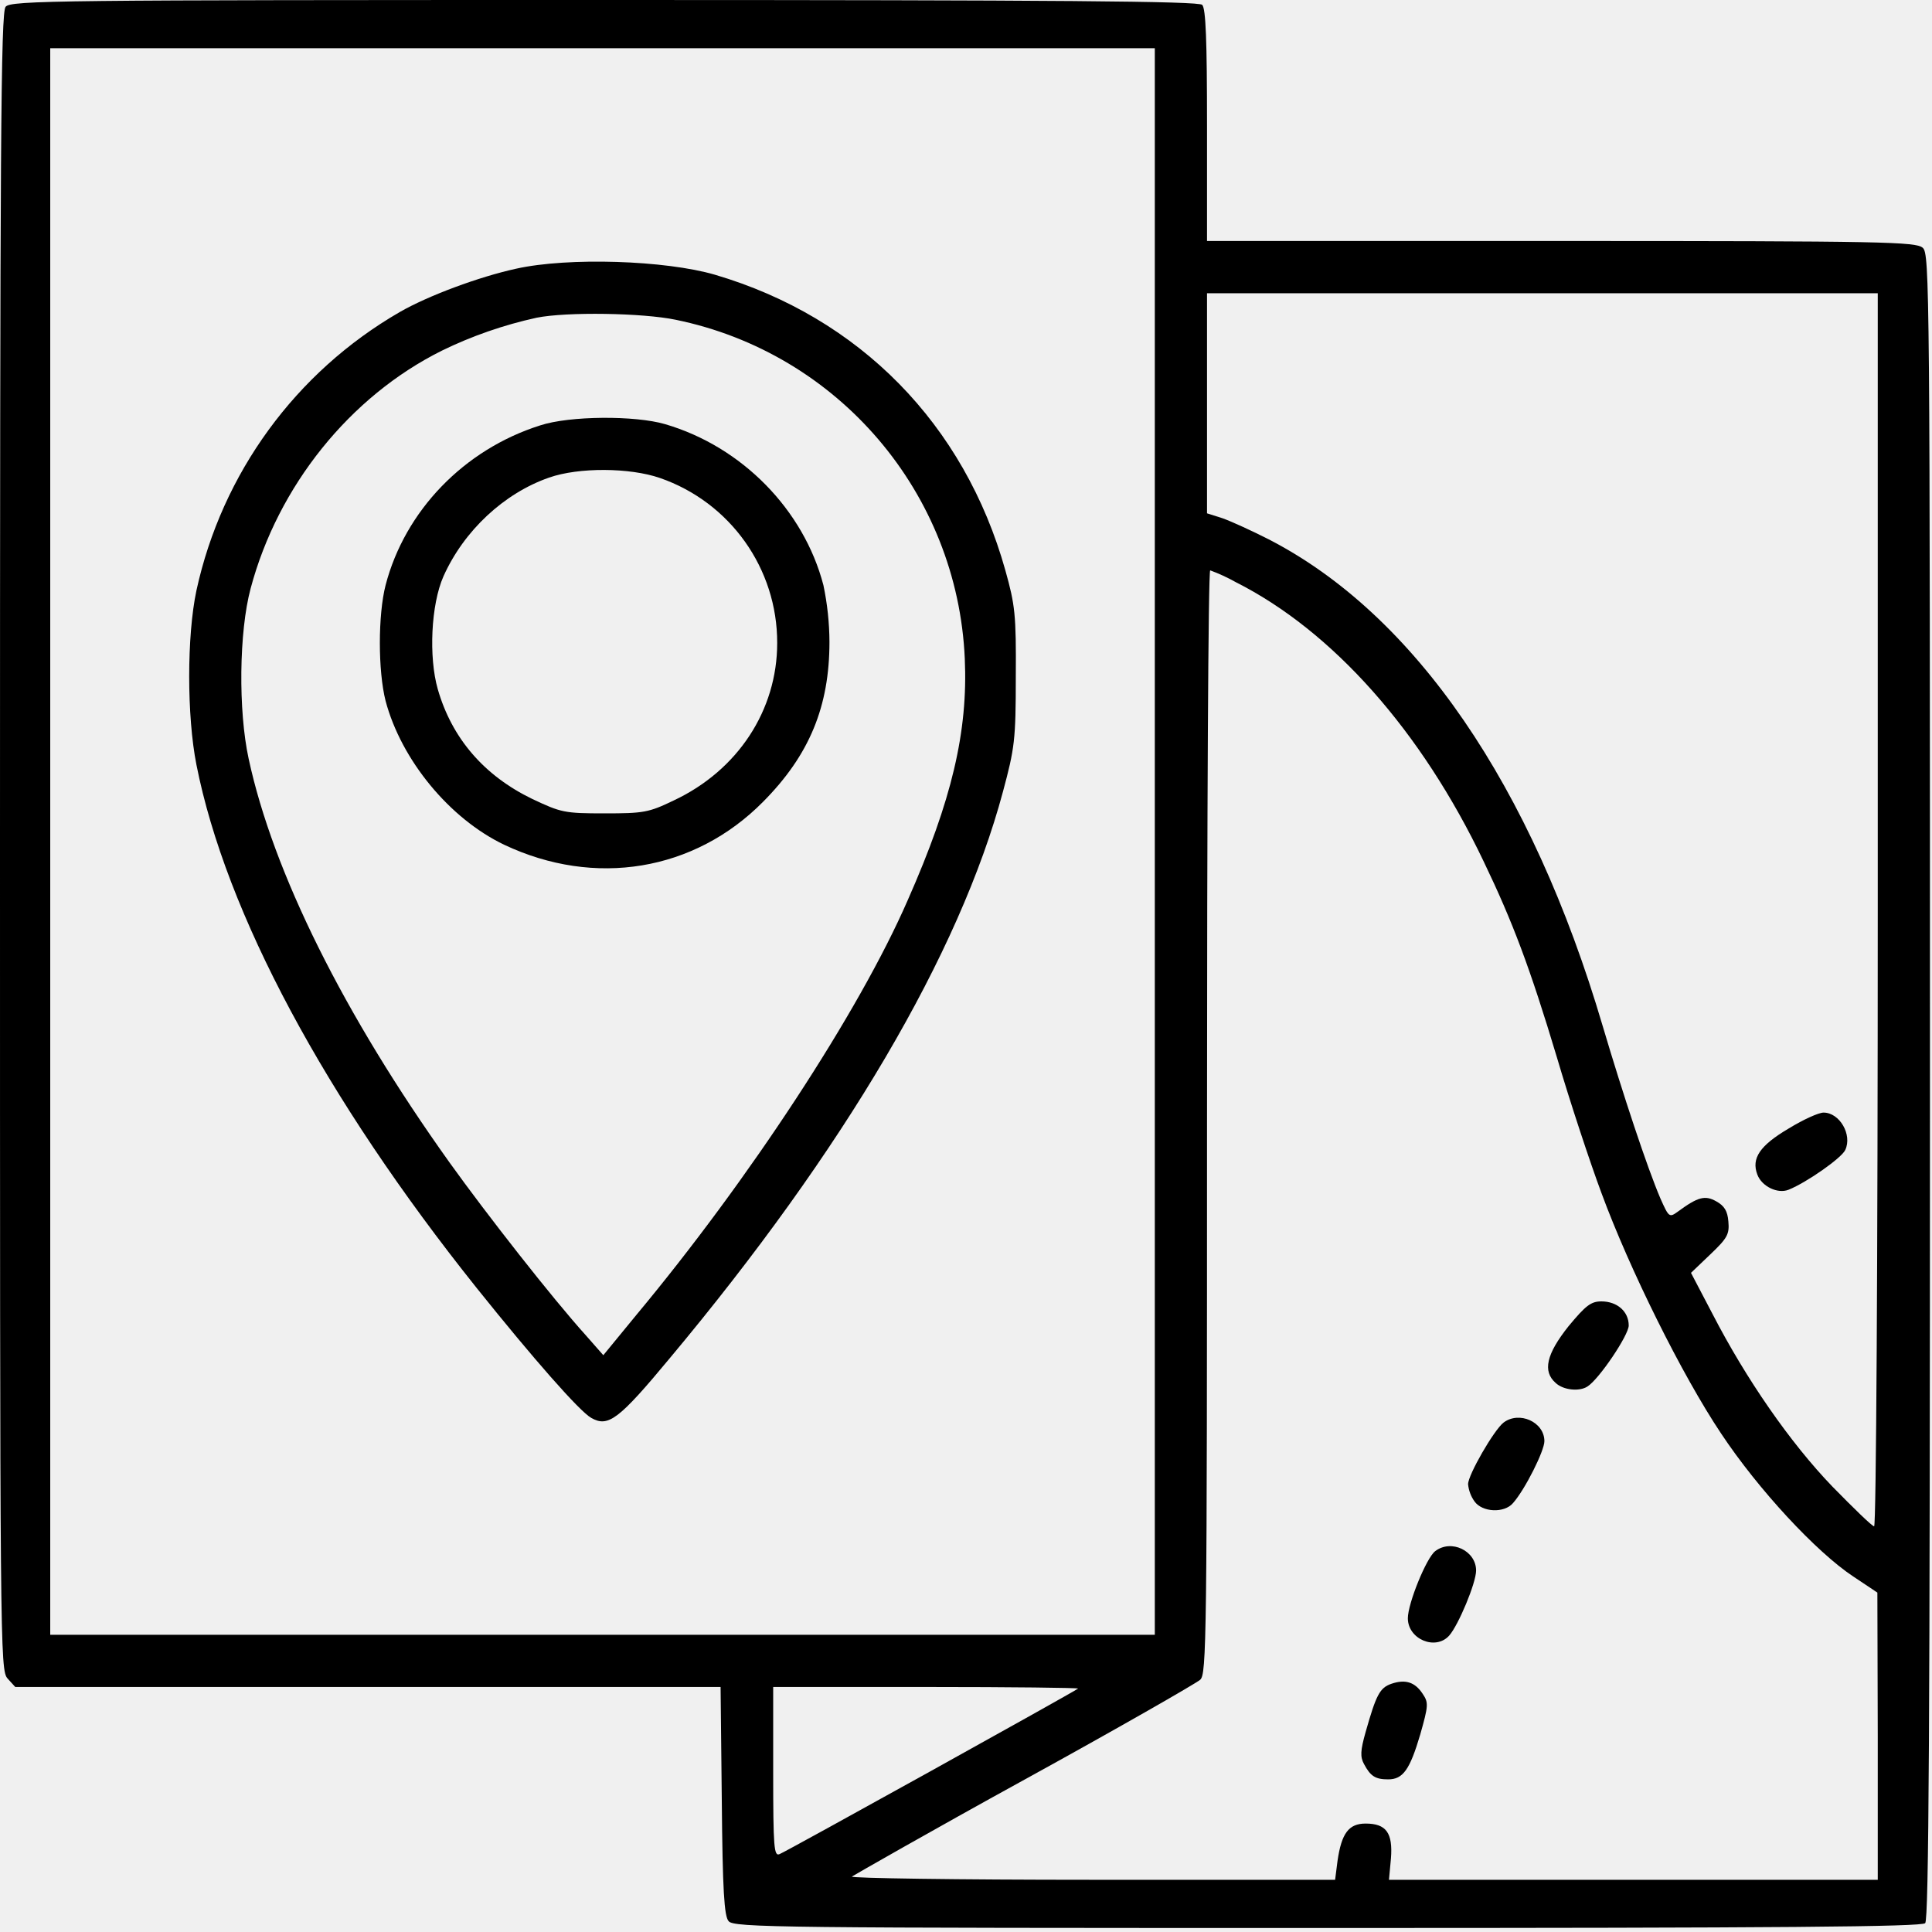
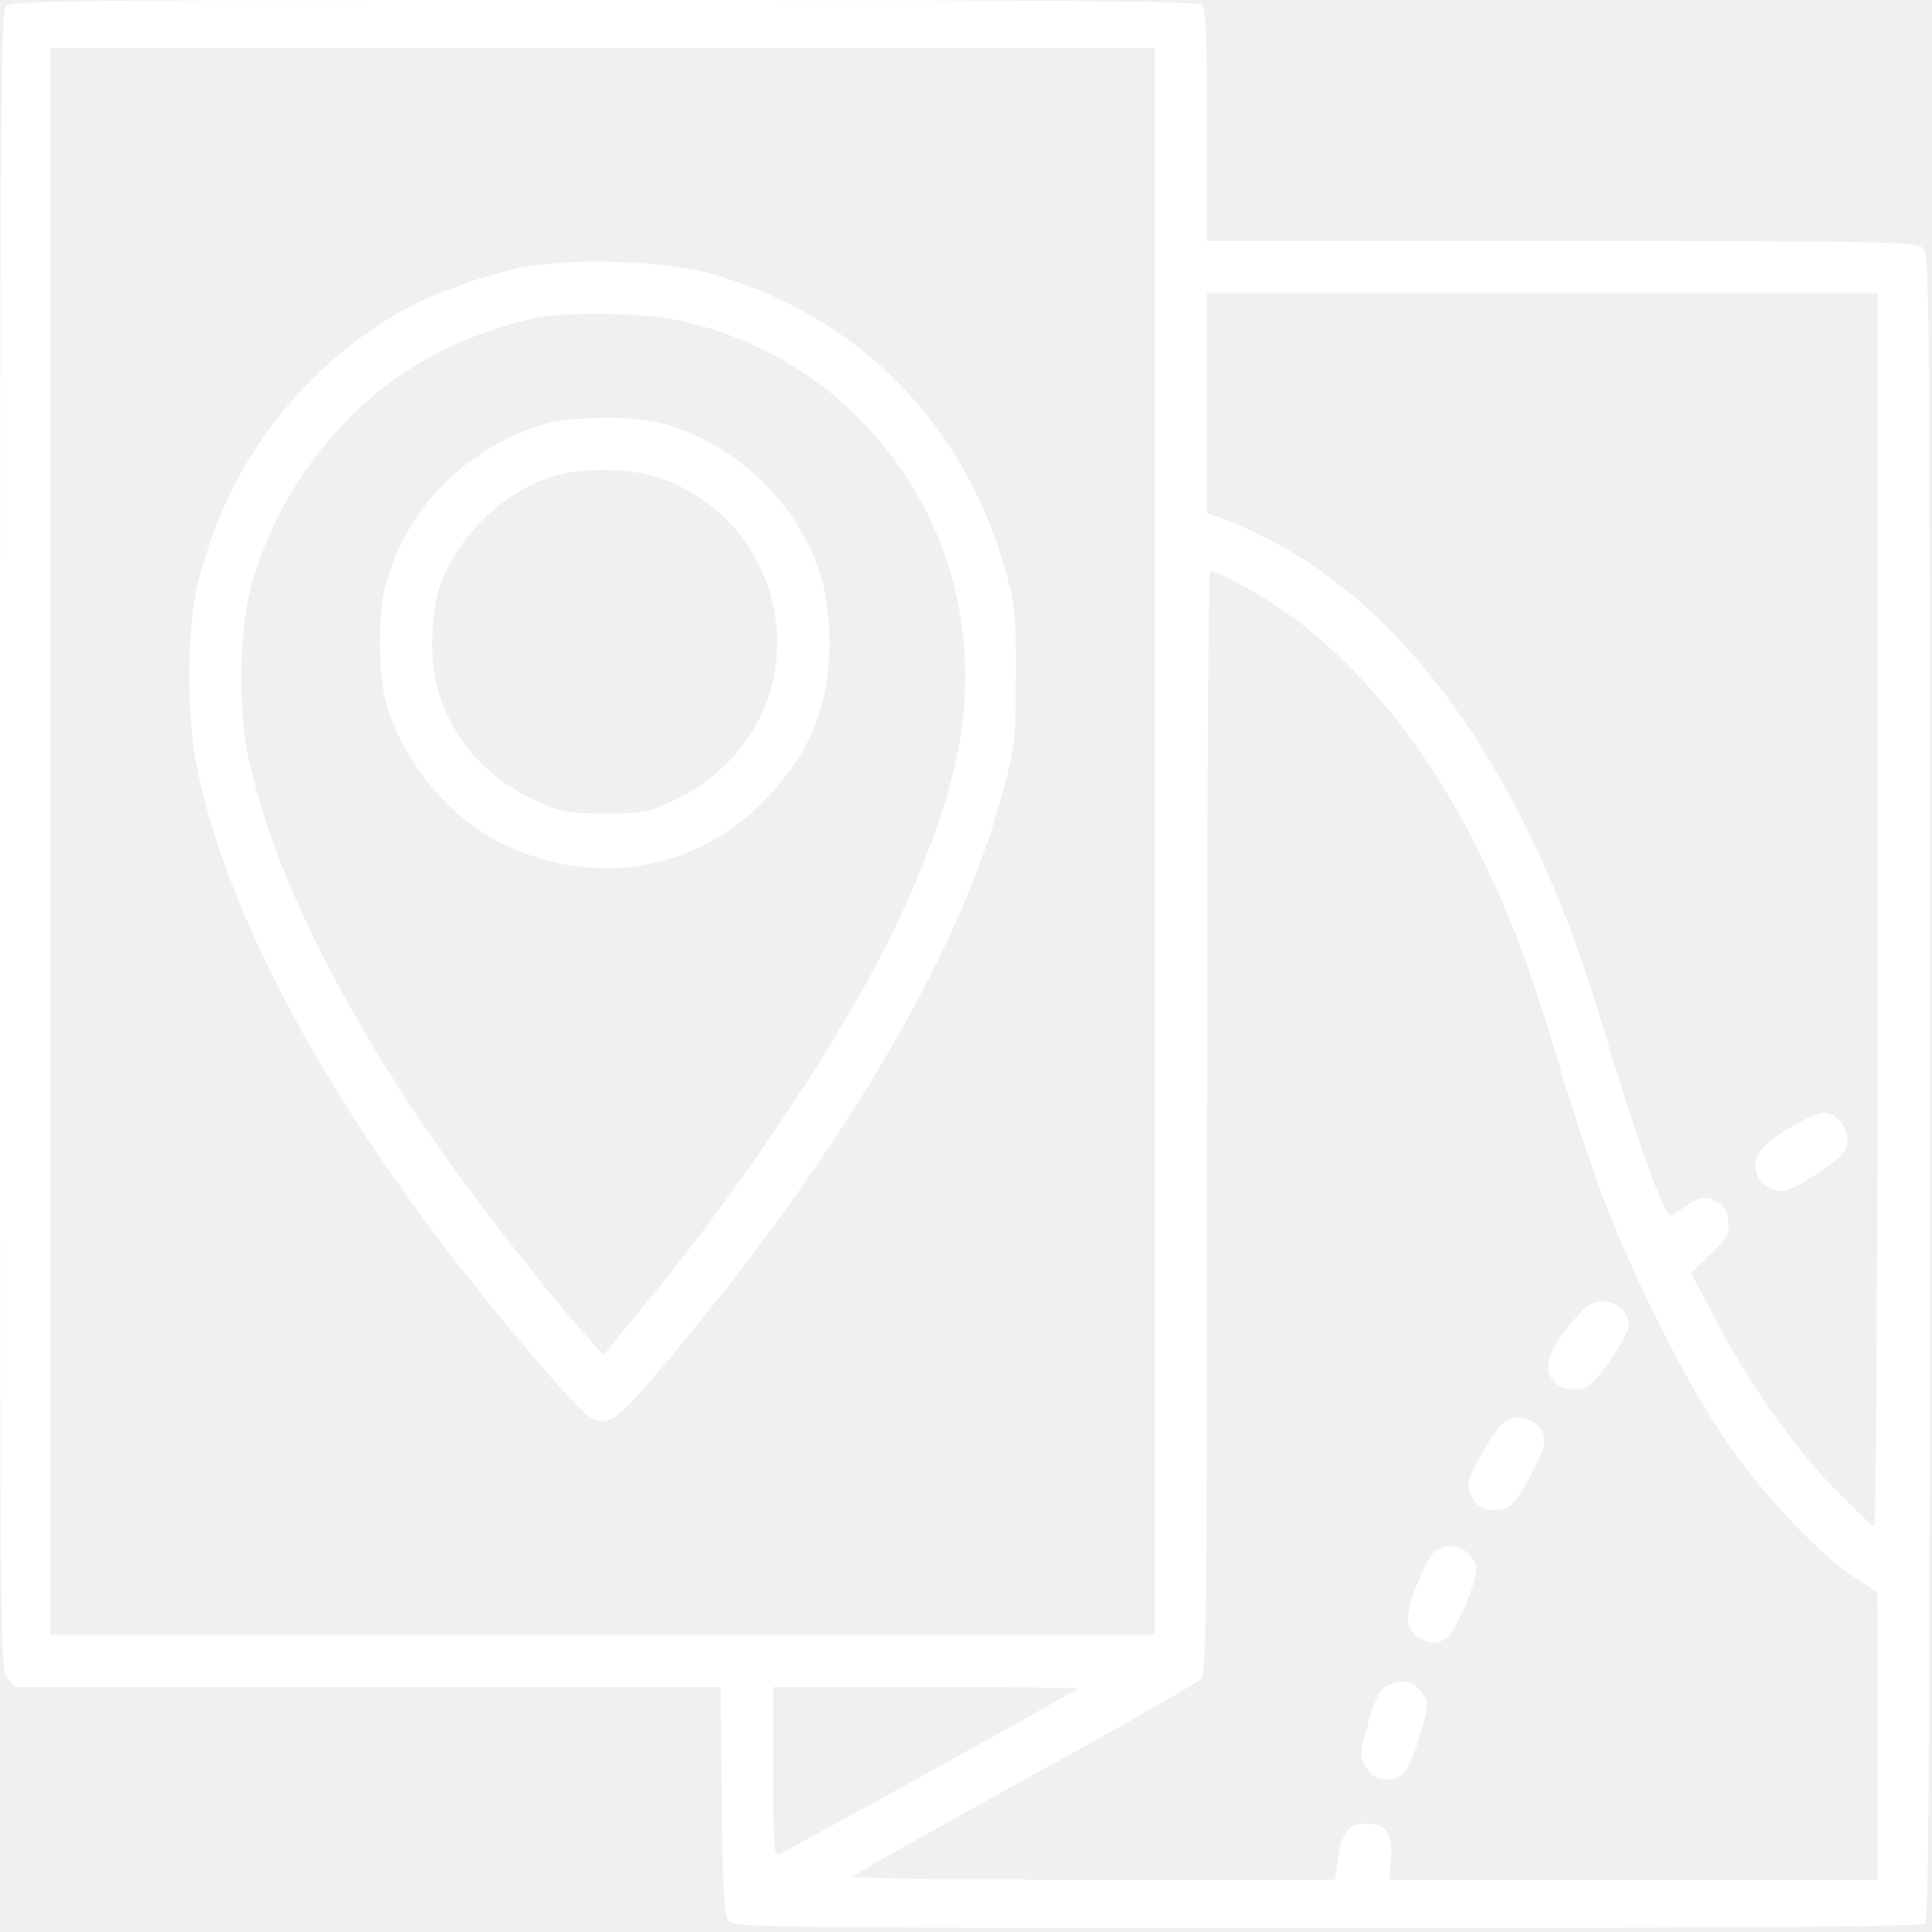
- <svg xmlns="http://www.w3.org/2000/svg" width="40px" height="40px" viewBox="0 0 40 40" version="1.1">
-   <g id="yeutulndio-Page-1" stroke="none" stroke-width="1" fill="none" fill-rule="evenodd">
-     <g id="yeutulndio-icon-noun-map" fill="#000000" fill-rule="nonzero">
+ <svg xmlns="http://www.w3.org/2000/svg" width="40px" height="40px" viewBox="0 0 40 40" version="1.1" fill="white">
+   <g id="yeutulndio-Page-1" stroke="none" stroke-width="1" fill-rule="evenodd">
+     <g id="yeutulndio-icon-noun-map" fill="white" fill-rule="nonzero">
      <path d="M0.116,0.141 C0.017,0.249 0,3.01 0,17.422 C0,34.179 0,34.578 0.158,34.753 L0.316,34.927 L14.919,34.927 L14.944,37.281 C14.96,39.135 14.994,39.676 15.085,39.775 C15.185,39.909 16.158,39.917 27.476,39.917 C36.915,39.917 39.784,39.892 39.859,39.817 C39.933,39.742 39.958,35.775 39.958,22.495 C39.958,5.904 39.95,5.256 39.809,5.131 C39.667,5.006 39.027,4.99 32.324,4.99 L24.99,4.99 L24.99,2.595 C24.99,0.84 24.965,0.175 24.89,0.1 C24.815,0.025 21.946,0 12.507,0 C1.189,0 0.216,0.008 0.116,0.141 Z M23.909,17.422 L23.909,33.846 L1.04,33.846 L1.04,0.998 L23.909,0.998 L23.909,17.422 Z M38.877,18.836 C38.877,26.104 38.844,31.601 38.802,31.601 C38.761,31.601 38.378,31.227 37.938,30.778 C37.064,29.871 36.15,28.549 35.459,27.21 L35.01,26.353 L35.41,25.971 C35.759,25.638 35.809,25.555 35.784,25.289 C35.767,25.073 35.701,24.965 35.534,24.873 C35.301,24.74 35.152,24.782 34.744,25.081 C34.561,25.214 34.553,25.206 34.378,24.815 C34.104,24.175 33.605,22.669 33.181,21.239 C31.709,16.249 29.289,12.723 26.27,11.168 C25.913,10.985 25.472,10.786 25.306,10.728 L24.99,10.628 L24.99,6.071 L38.877,6.071 L38.877,18.836 Z M25.58,12.05 C27.593,13.064 29.43,15.135 30.719,17.838 C31.318,19.085 31.676,20.033 32.233,21.888 C32.507,22.819 32.923,24.075 33.156,24.699 C33.738,26.279 34.827,28.474 35.634,29.68 C36.407,30.844 37.605,32.133 38.37,32.64 L38.869,32.973 L38.877,35.942 L38.877,38.919 L28.757,38.919 L28.798,38.478 C28.84,37.946 28.699,37.755 28.274,37.755 C27.925,37.755 27.775,37.954 27.692,38.528 L27.642,38.919 L22.595,38.919 C19.825,38.919 17.588,38.886 17.638,38.852 C17.688,38.819 19.285,37.904 21.206,36.848 C23.127,35.792 24.765,34.852 24.848,34.778 C24.981,34.661 24.99,34.004 24.99,23.227 C24.99,16.948 25.015,11.809 25.056,11.809 C25.237,11.875 25.412,11.956 25.58,12.05 Z M22.32,34.96 C22.254,35.019 16.274,38.337 16.141,38.387 C16.025,38.437 16.008,38.27 16.008,36.682 L16.008,34.927 L19.185,34.927 C20.931,34.927 22.337,34.944 22.32,34.96 Z" id="yeutulndio-Shape" />
      <path d="M10.686,5.563 C9.921,5.73 8.865,6.121 8.274,6.462 C6.123,7.705 4.596,9.797 4.067,12.225 C3.867,13.164 3.867,14.827 4.067,15.834 C4.674,18.902 6.728,22.736 9.871,26.669 C11.044,28.133 12,29.222 12.241,29.356 C12.59,29.555 12.807,29.397 13.863,28.125 C17.472,23.809 19.867,19.742 20.765,16.391 C21.006,15.493 21.031,15.326 21.031,14.012 C21.04,12.723 21.015,12.524 20.815,11.809 C19.967,8.782 17.796,6.57 14.802,5.688 C13.78,5.389 11.767,5.322 10.686,5.563 Z M13.988,6.62 C17.356,7.31 19.824,10.203 19.975,13.638 C20.042,15.143 19.709,16.565 18.794,18.636 C17.788,20.948 15.501,24.432 13.173,27.227 L12.491,28.058 L12.125,27.642 C11.435,26.877 10.087,25.156 9.306,24.067 C7.119,21.006 5.655,18.062 5.148,15.709 C4.931,14.711 4.948,13.081 5.189,12.183 C5.755,10.062 7.243,8.208 9.148,7.26 C9.772,6.955 10.431,6.727 11.11,6.578 C11.734,6.453 13.306,6.478 13.988,6.62 Z" id="yeutulndio-Shape" />
      <path d="M11.185,8.807 C9.605,9.306 8.383,10.578 7.983,12.116 C7.825,12.732 7.825,13.888 7.983,14.511 C8.308,15.734 9.306,16.948 10.437,17.489 C12.316,18.378 14.378,18.037 15.8,16.599 C16.757,15.634 17.173,14.628 17.173,13.289 C17.171,12.895 17.129,12.502 17.048,12.116 C16.64,10.553 15.36,9.247 13.771,8.782 C13.148,8.599 11.792,8.607 11.185,8.807 Z M13.663,9.896 C15.119,10.4 16.095,11.773 16.091,13.314 C16.091,14.703 15.277,15.95 13.946,16.574 C13.43,16.823 13.322,16.84 12.516,16.84 C11.684,16.84 11.617,16.823 11.019,16.541 C10.021,16.058 9.356,15.285 9.064,14.27 C8.873,13.605 8.923,12.516 9.181,11.933 C9.605,10.985 10.437,10.212 11.368,9.888 C11.983,9.672 13.04,9.68 13.663,9.896 Z" id="yeutulndio-Shape" />
      <path d="M37.04,23.36 C36.432,23.717 36.258,23.983 36.383,24.316 C36.474,24.565 36.807,24.723 37.031,24.632 C37.405,24.482 38.129,23.975 38.204,23.809 C38.353,23.493 38.087,23.035 37.755,23.035 C37.655,23.035 37.339,23.177 37.04,23.36 Z" id="yeutulndio-Path" />
      <path d="M32.474,27.459 C32.017,28.033 31.933,28.391 32.208,28.632 C32.366,28.782 32.699,28.815 32.865,28.707 C33.106,28.557 33.721,27.642 33.721,27.443 C33.721,27.152 33.48,26.944 33.156,26.944 C32.94,26.944 32.832,27.027 32.474,27.459 Z" id="yeutulndio-Path" />
      <path d="M31.127,29.455 C30.927,29.613 30.395,30.536 30.395,30.728 C30.407,30.857 30.453,30.98 30.528,31.085 C30.686,31.31 31.143,31.335 31.326,31.119 C31.576,30.836 31.975,30.037 31.975,29.838 C31.975,29.439 31.451,29.206 31.127,29.455 Z" id="yeutulndio-Path" />
      <path d="M29.713,32.116 C29.53,32.258 29.148,33.198 29.148,33.505 C29.148,33.938 29.721,34.179 30.004,33.863 C30.195,33.647 30.561,32.773 30.561,32.516 C30.561,32.108 30.046,31.859 29.713,32.116 Z" id="yeutulndio-Path" />
      <path d="M28.807,34.861 C28.565,34.944 28.491,35.094 28.274,35.859 C28.166,36.241 28.158,36.374 28.241,36.524 C28.374,36.773 28.474,36.84 28.74,36.84 C29.048,36.84 29.189,36.64 29.405,35.909 C29.572,35.318 29.58,35.252 29.455,35.069 C29.297,34.827 29.098,34.761 28.807,34.861 Z" id="yeutulndio-Path" />
    </g>
  </g>
</svg>
